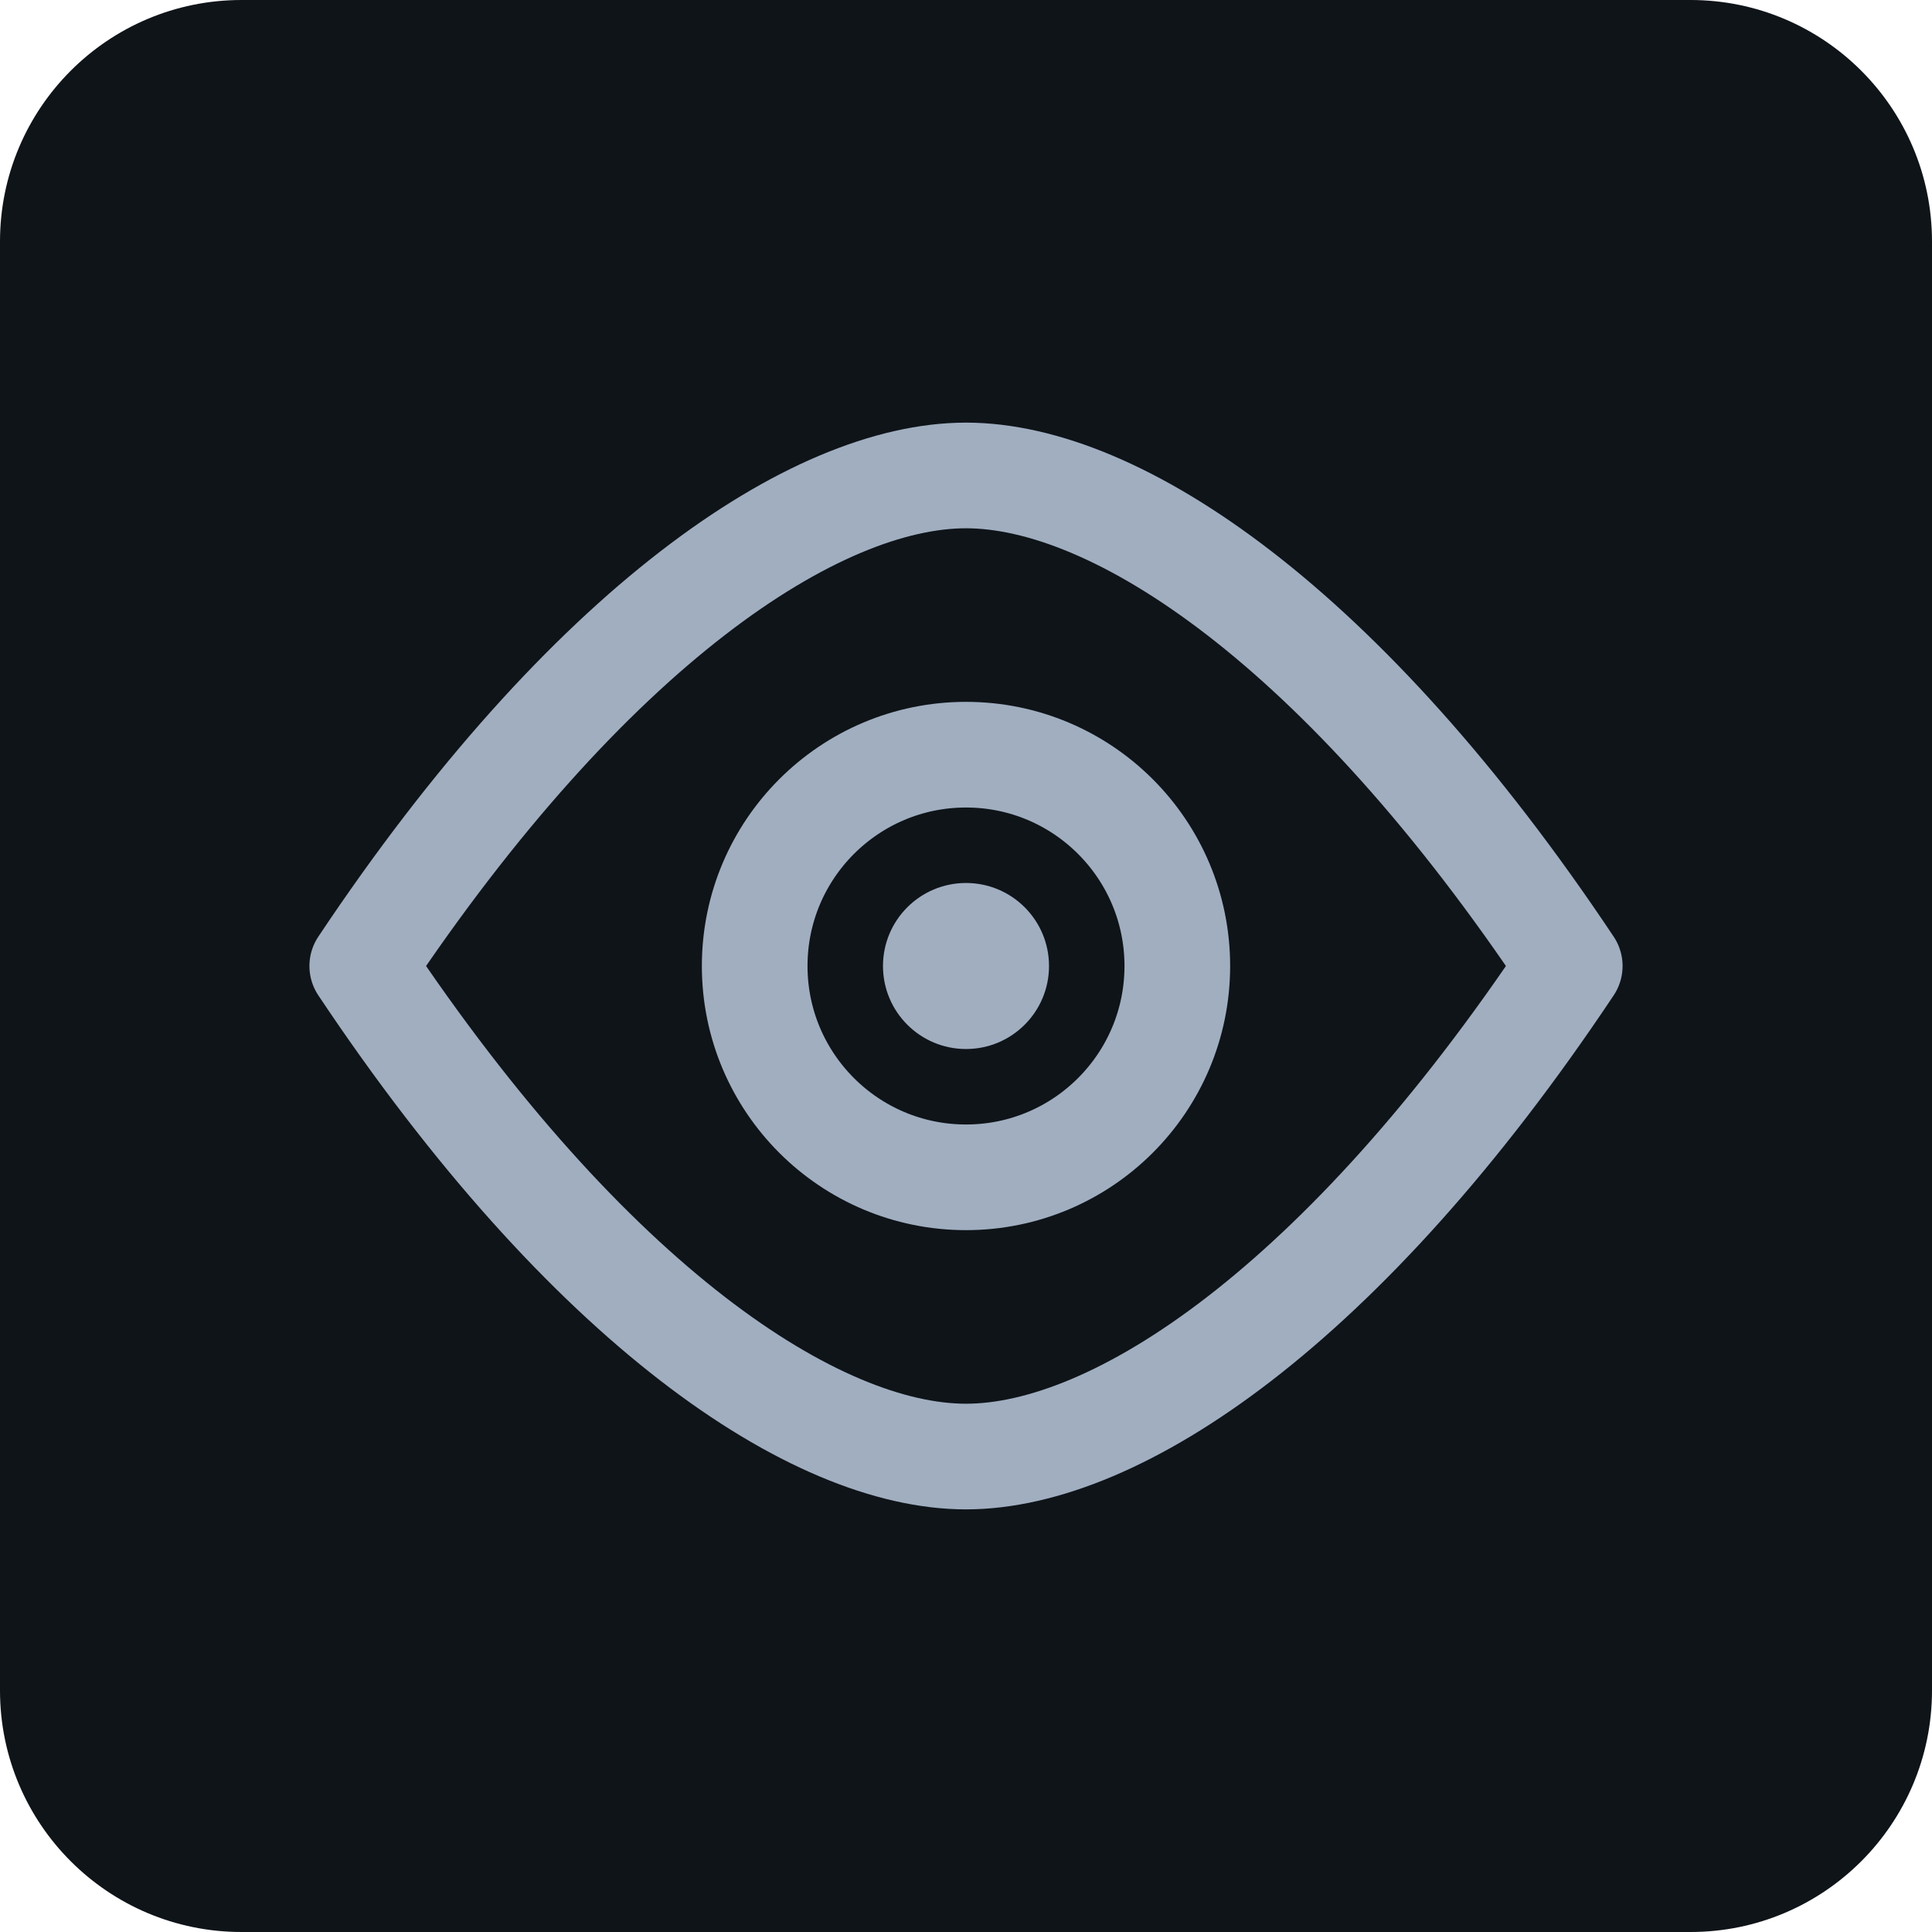
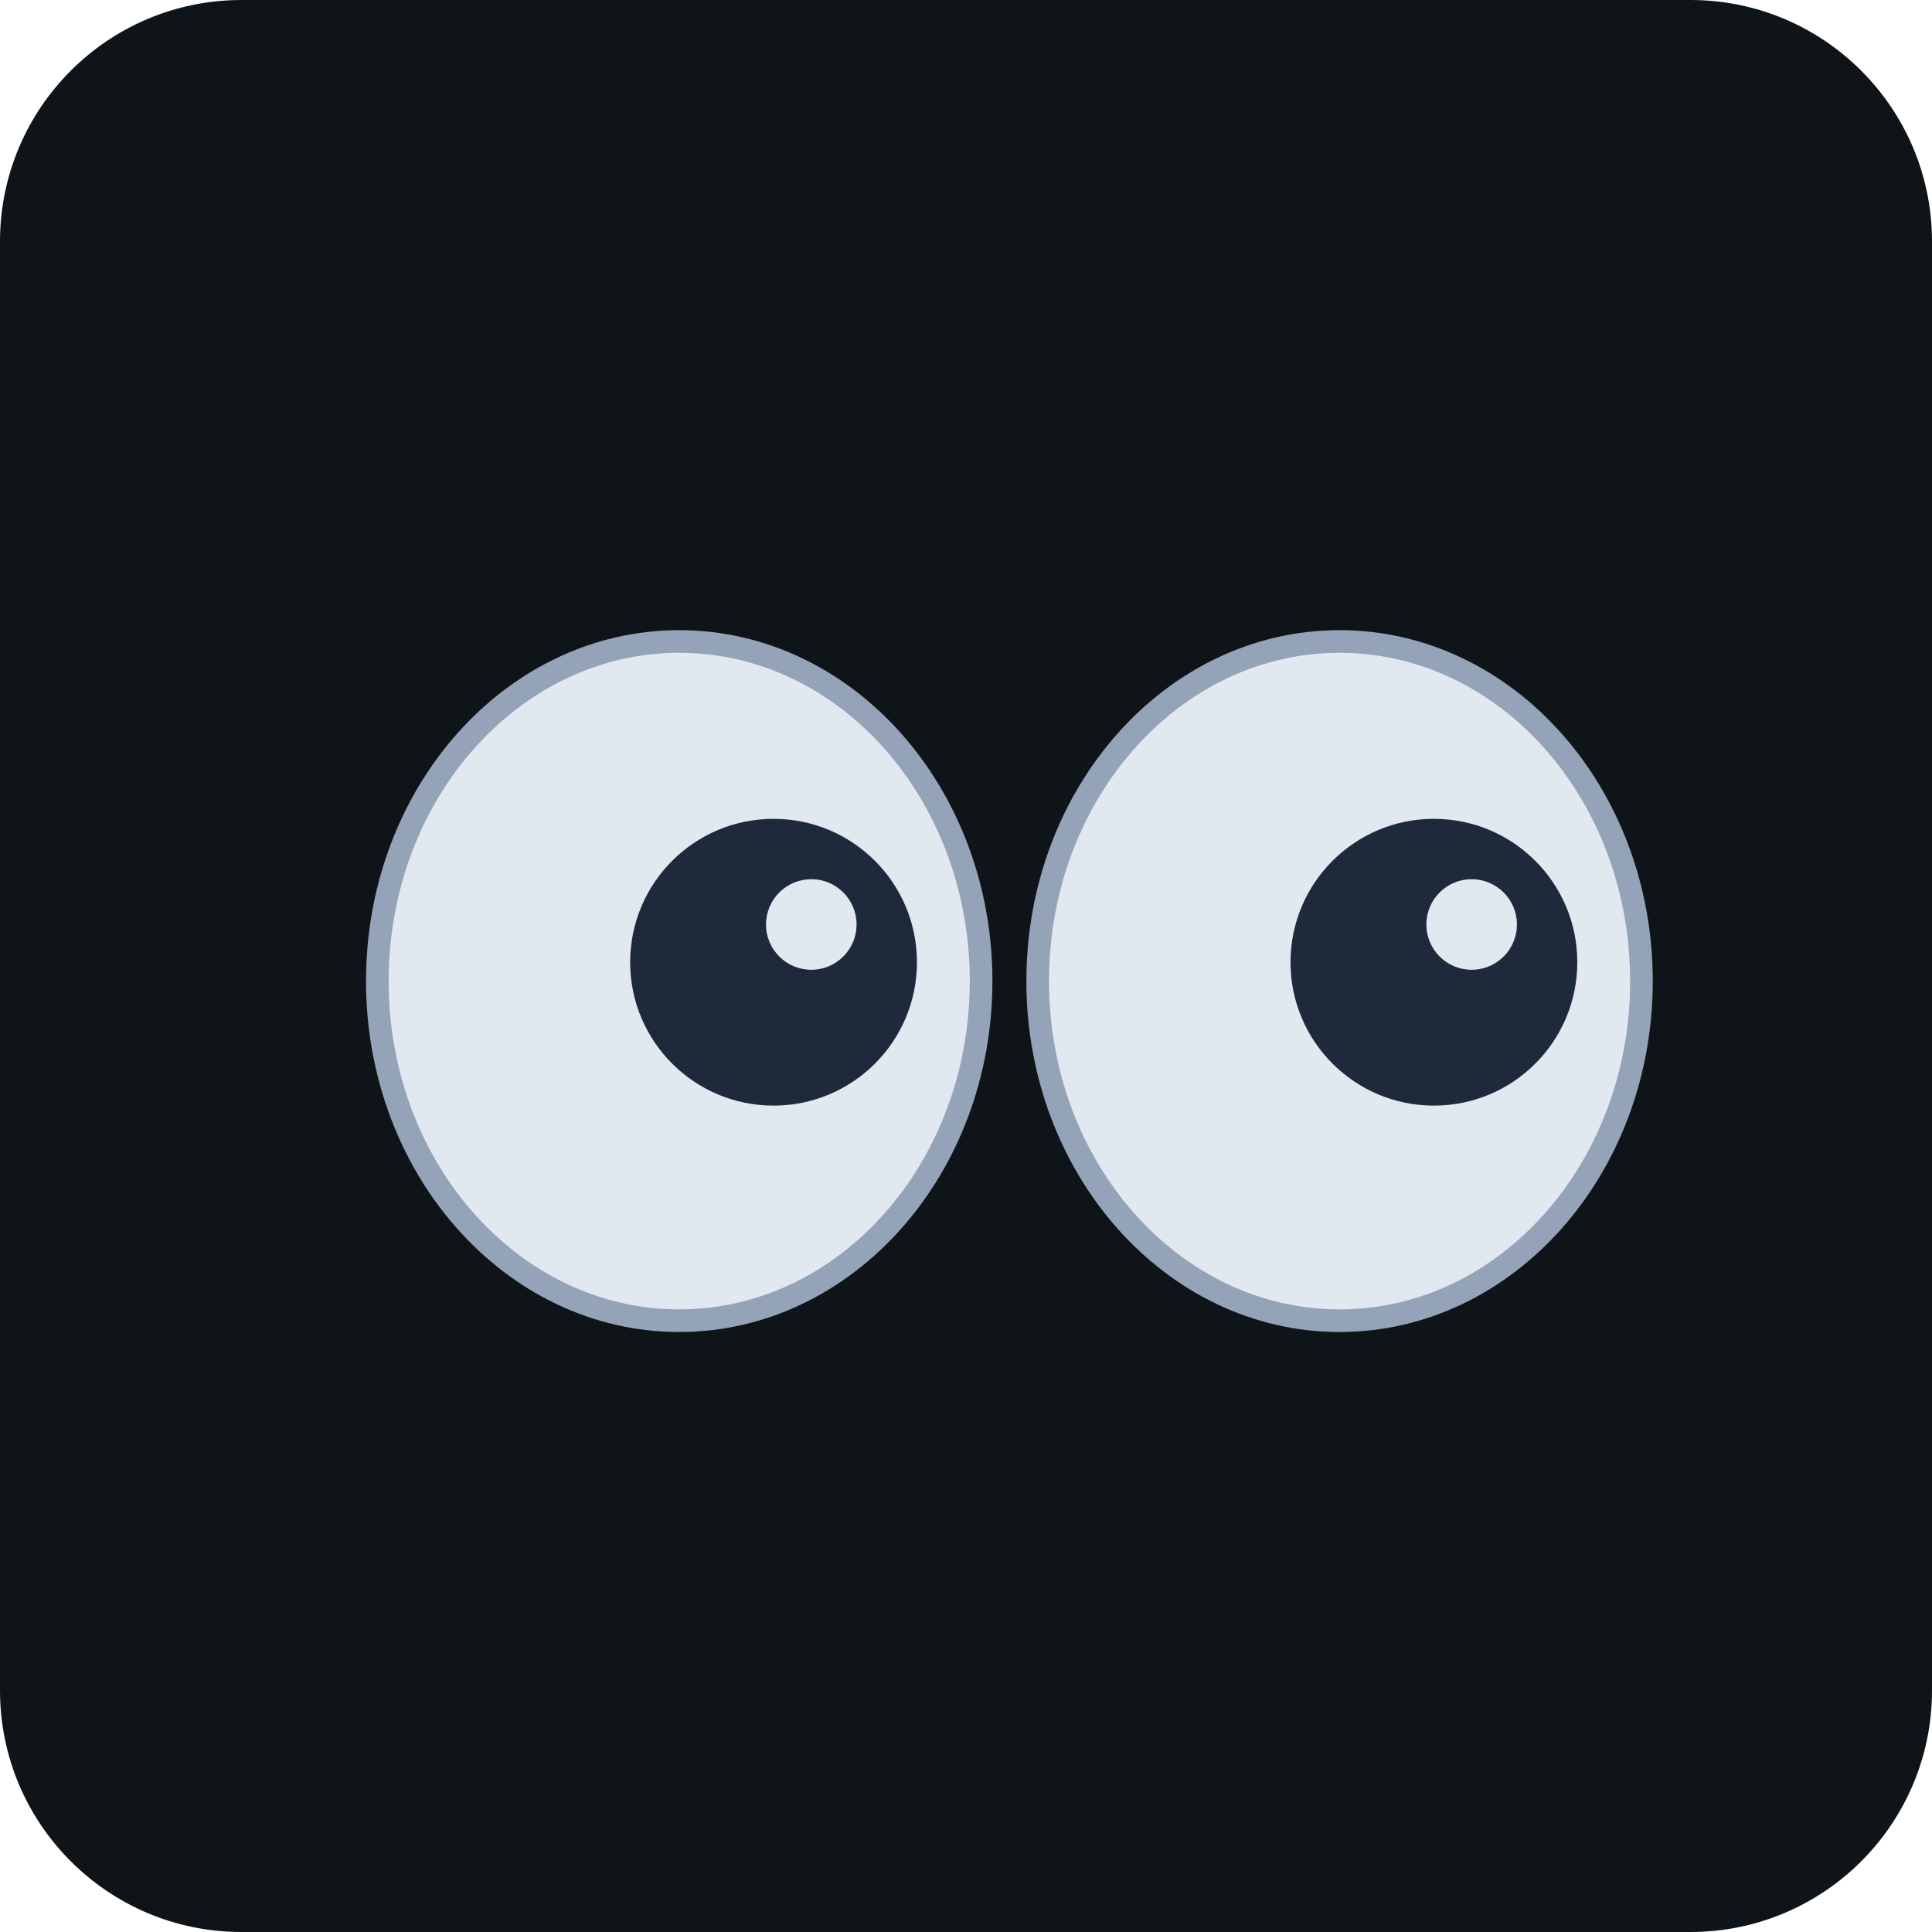
<svg xmlns="http://www.w3.org/2000/svg" viewBox="0 0 512 512">
  <rect width="512" height="512" rx="64" fill="#0f1419" />
-   <g transform="translate(256,256)" fill="none" stroke="#a0aec0" stroke-linecap="round" stroke-linejoin="round">
-     <path d="M-160,0 C-100,-90 -40,-130 0,-130 C40,-130 100,-90 160,0 C100,90 40,130 0,130 C-40,130 -100,90 -160,0Z" stroke-width="28" />
-     <circle cx="0" cy="0" r="56" stroke-width="28" />
-     <circle cx="0" cy="0" r="22" fill="#a0aec0" stroke="none" />
-   </g>
+   <ellipse cx="180" cy="260" rx="80" ry="90" fill="#e2e8f0" stroke="#94a3b8" stroke-width="6" />
+   <circle cx="205" cy="255" r="38" fill="#1e293b" />
+   <circle cx="215" cy="245" r="12" fill="#e2e8f0" />
+   <ellipse cx="355" cy="260" rx="80" ry="90" fill="#e2e8f0" stroke="#94a3b8" stroke-width="6" />
+   <circle cx="380" cy="255" r="38" fill="#1e293b" />
+   <circle cx="390" cy="245" r="12" fill="#e2e8f0" />
</svg>
